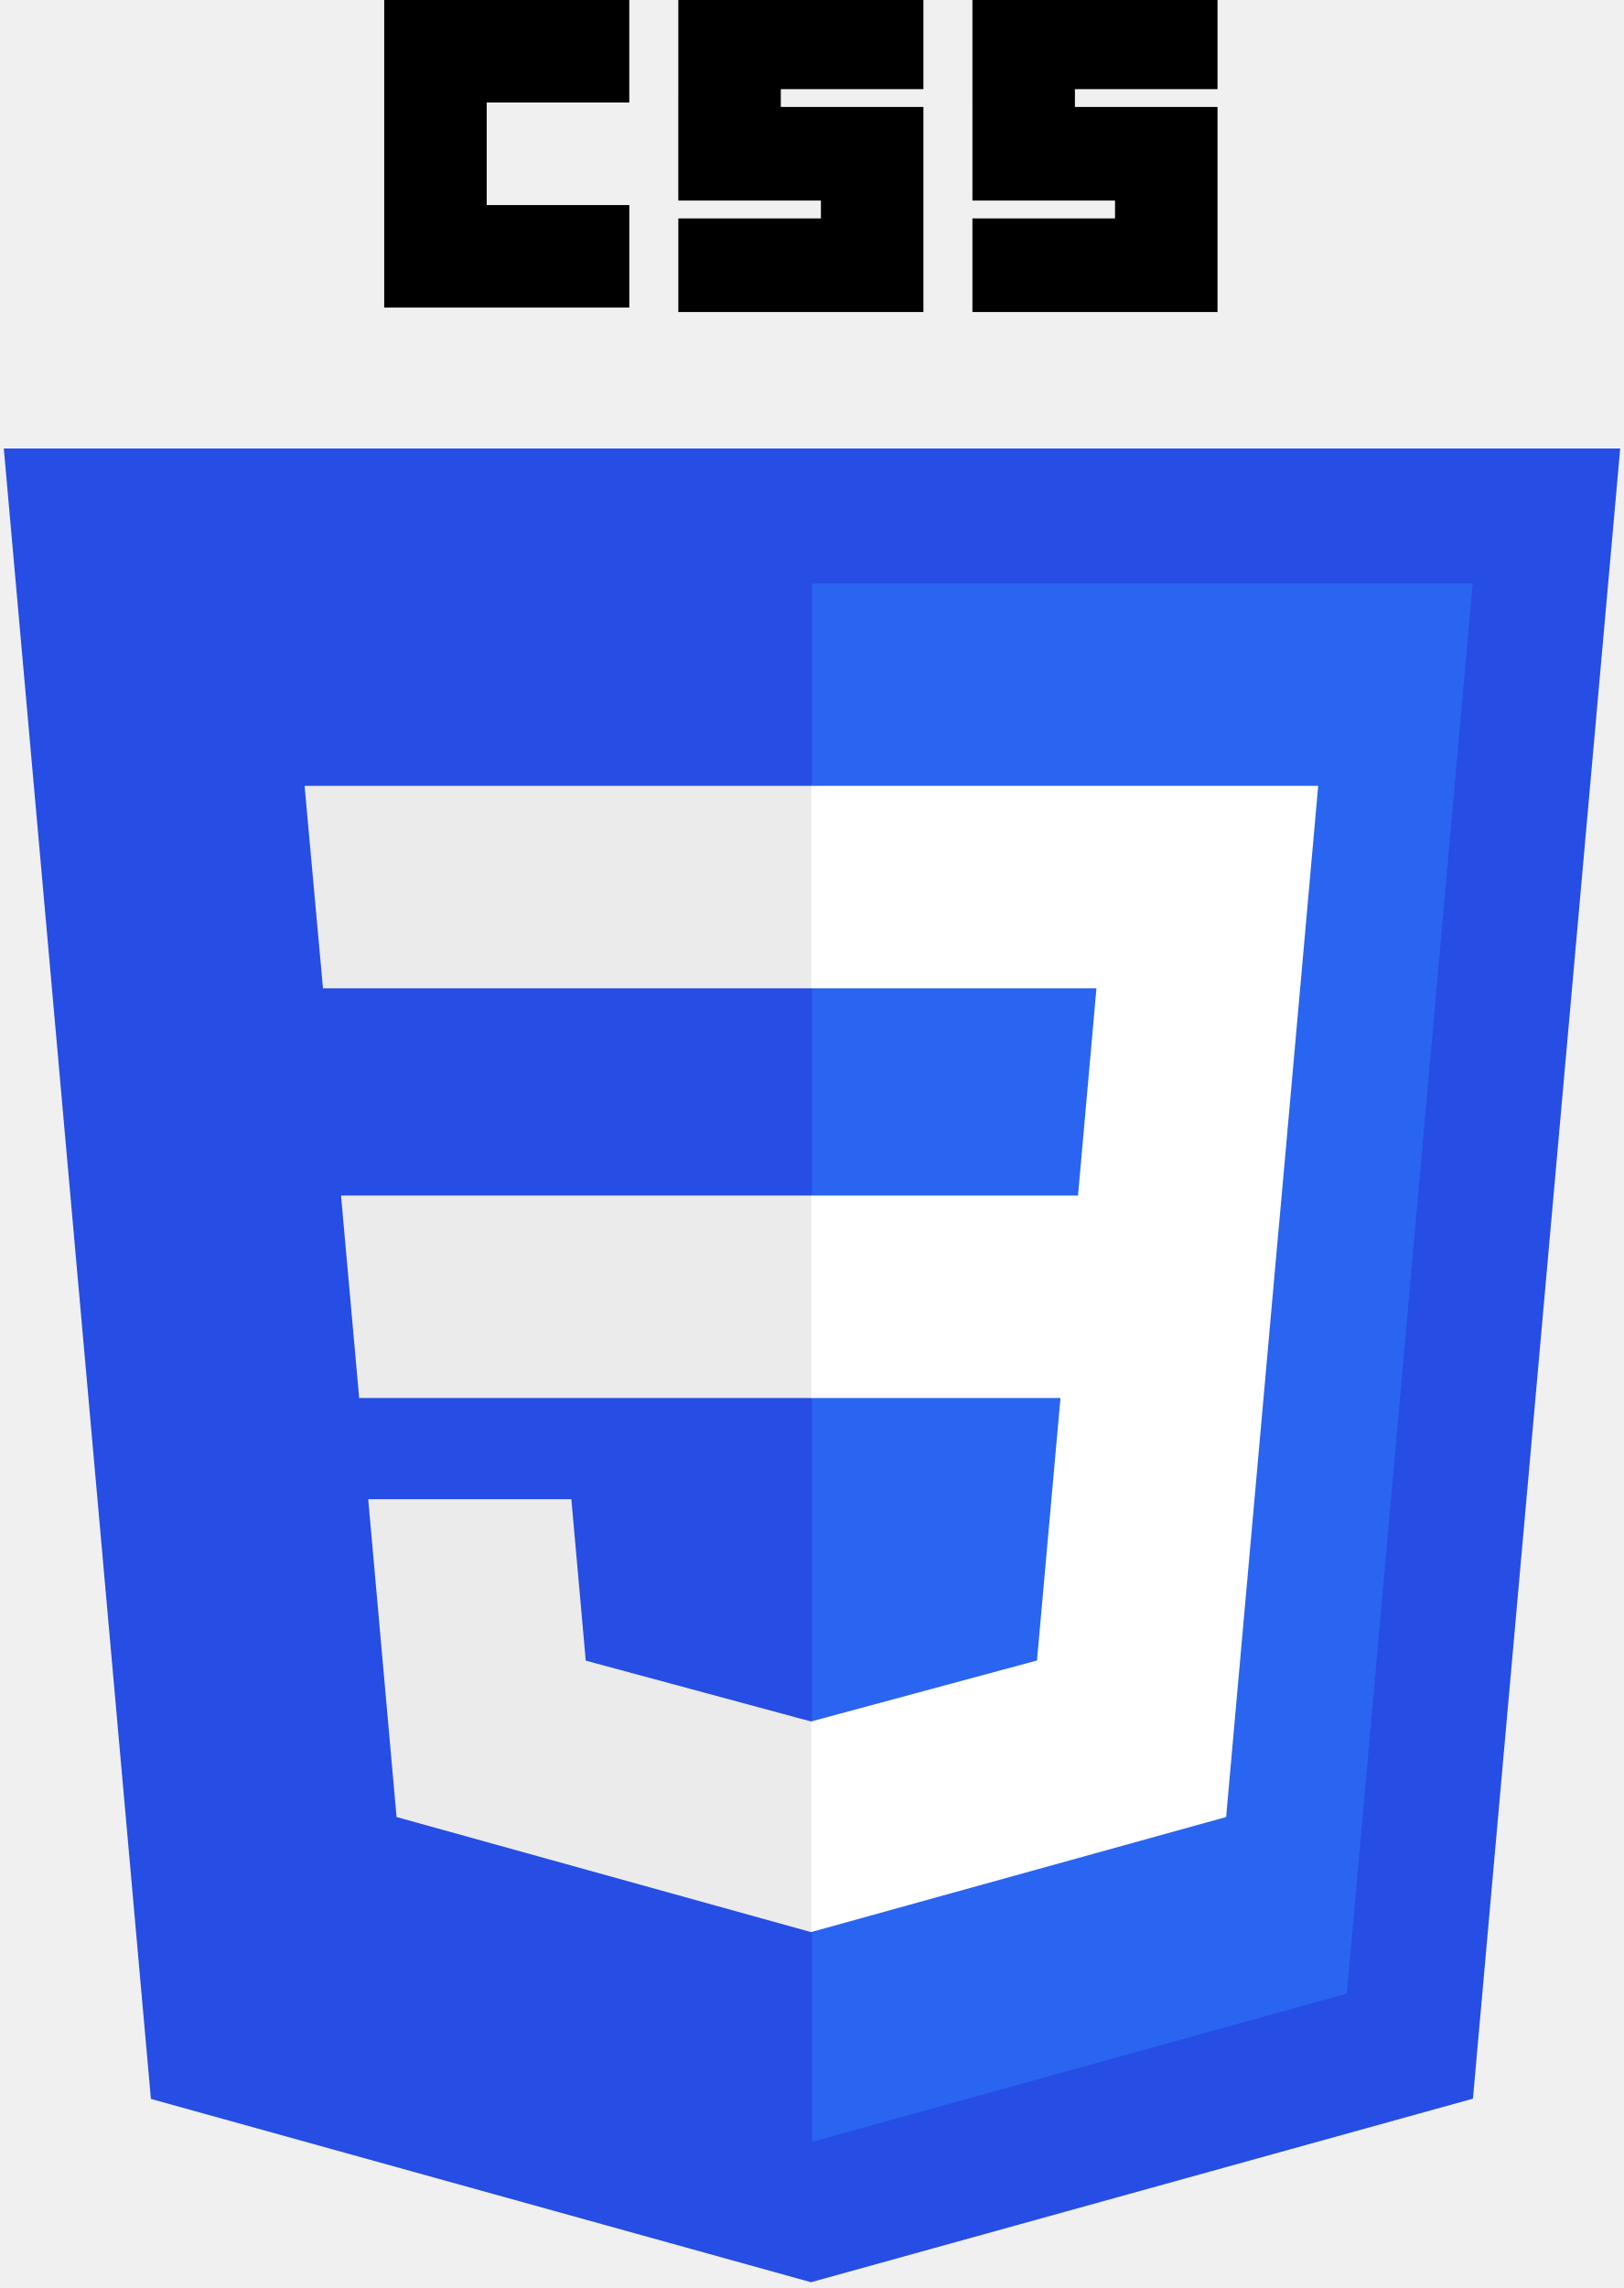
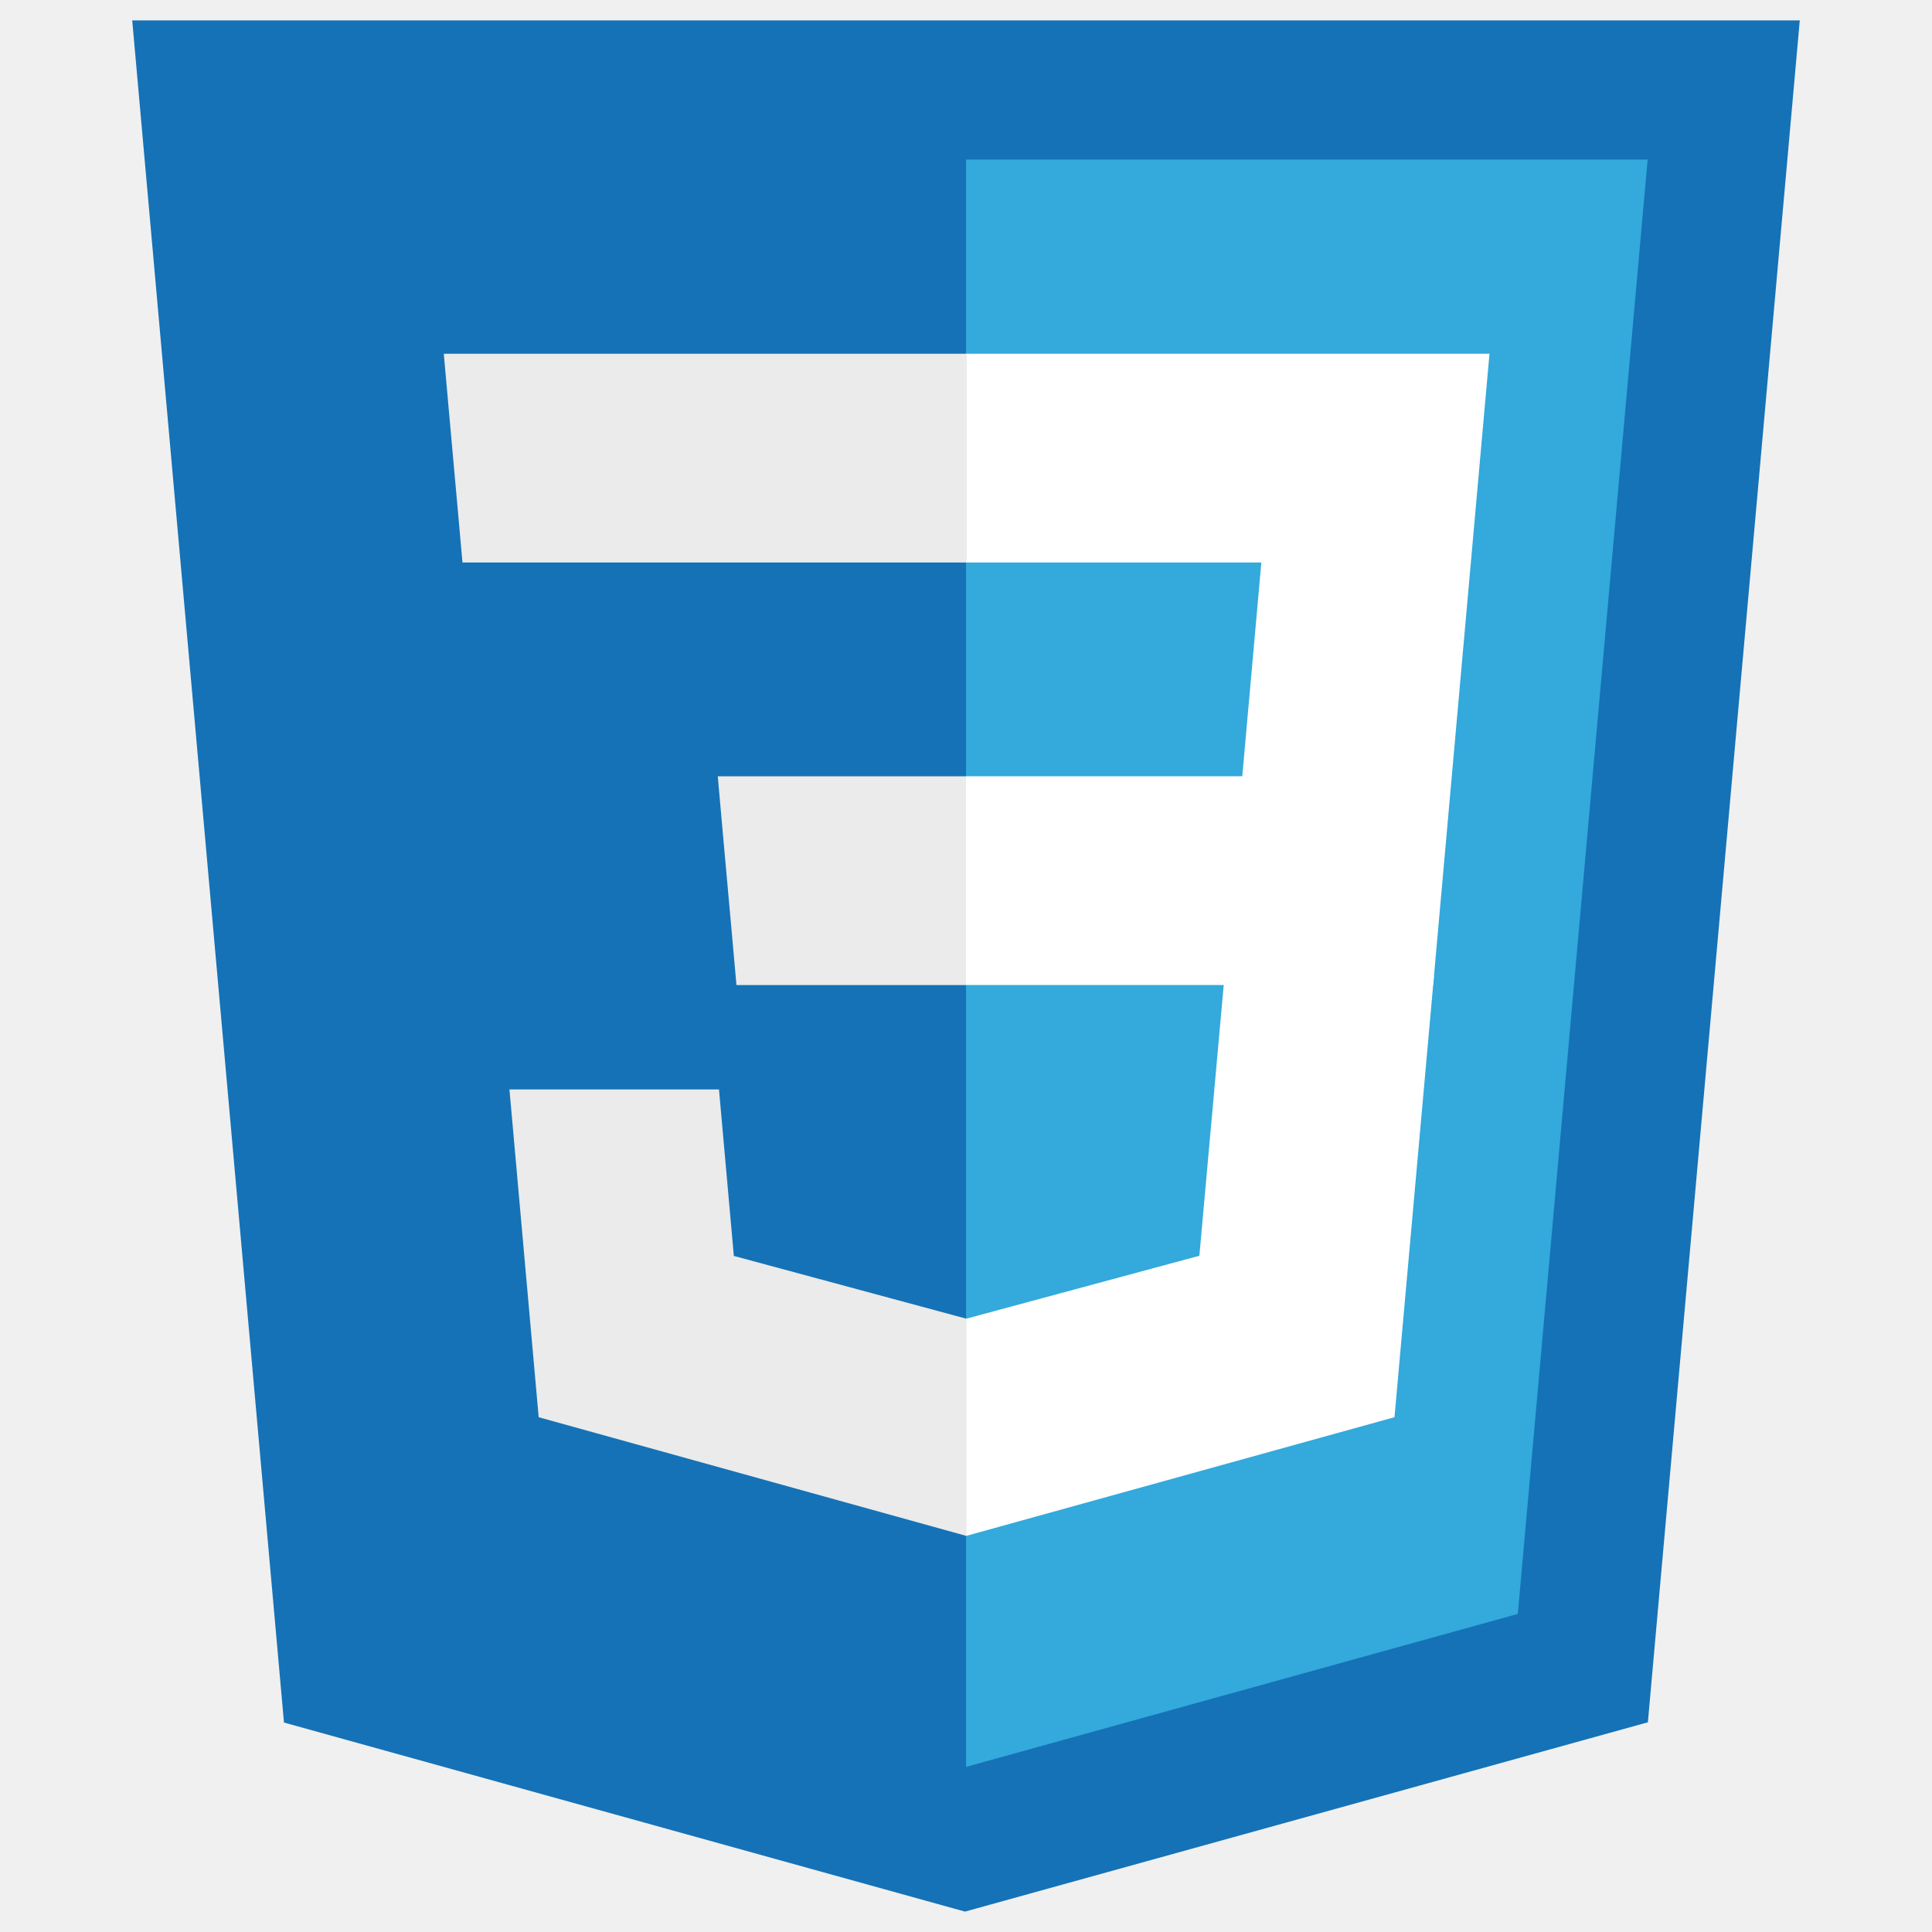
- <svg xmlns="http://www.w3.org/2000/svg" width="0.71em" height="1em" viewBox="0 0 256 361">
-   <path fill="#264DE4" d="M127.844 360.088L23.662 331.166L.445 70.766h255.11l-23.241 260.36z" />
-   <path fill="#2965F1" d="m212.417 314.547l19.86-222.49H128V337.95z" />
-   <path fill="#EBEBEB" d="m53.669 188.636l2.862 31.937H128v-31.937zm-5.752-64.641l2.903 31.937H128v-31.937zM128 271.58l-.14.037l-35.568-9.604l-2.274-25.471h-32.06l4.474 50.146l65.421 18.16l.147-.04z" />
-   <path d="M60.484 0h38.68v16.176H76.66v16.176h22.506v16.175H60.484zm46.417 0h38.681v14.066h-22.505v2.813h22.505v32.352h-38.68V34.46h22.505v-2.813H106.9zm46.418 0H192v14.066h-22.505v2.813H192v32.352h-38.681V34.46h22.505v-2.813H153.32z" />
-   <path fill="#FFF" d="m202.127 188.636l5.765-64.641H127.89v31.937h45.002l-2.906 32.704H127.89v31.937h39.327l-3.708 41.42l-35.62 9.614v33.226l65.473-18.145l.48-5.396l7.506-84.08z" />
+ <svg xmlns="http://www.w3.org/2000/svg" width="1em" height="1em" viewBox="0 0 128 128">
+   <path fill="#1572b6" d="M18.814 114.123L8.76 1.352h110.48l-10.064 112.754l-45.243 12.543z" />
+   <path fill="#33a9dc" d="m64.001 117.062l36.559-10.136l8.601-96.354h-45.16z" />
+   <path fill="#fff" d="M64.001 51.429h18.302l1.264-14.163H64.001V23.435h34.682l-.332 3.711l-3.4 38.114h-30.95z" />
+   <path fill="#ebebeb" d="m64.083 87.349l-.061.018l-15.403-4.159l-.985-11.031H33.752l1.937 21.717l28.331 7.863l.063-.018z" />
+   <path fill="#fff" d="m81.127 64.675l-1.666 18.522l-15.426 4.164v14.39l28.354-7.858l.208-2.337l2.406-26.881z" />
+   <path fill="#ebebeb" d="M64.048 23.435v13.831H30.64l-.277-3.108l-.63-7.012l-.331-3.711zm-.047 27.996v13.831H48.792l-.277-3.108l-.631-7.012l-.33-3.711z" />
</svg>
